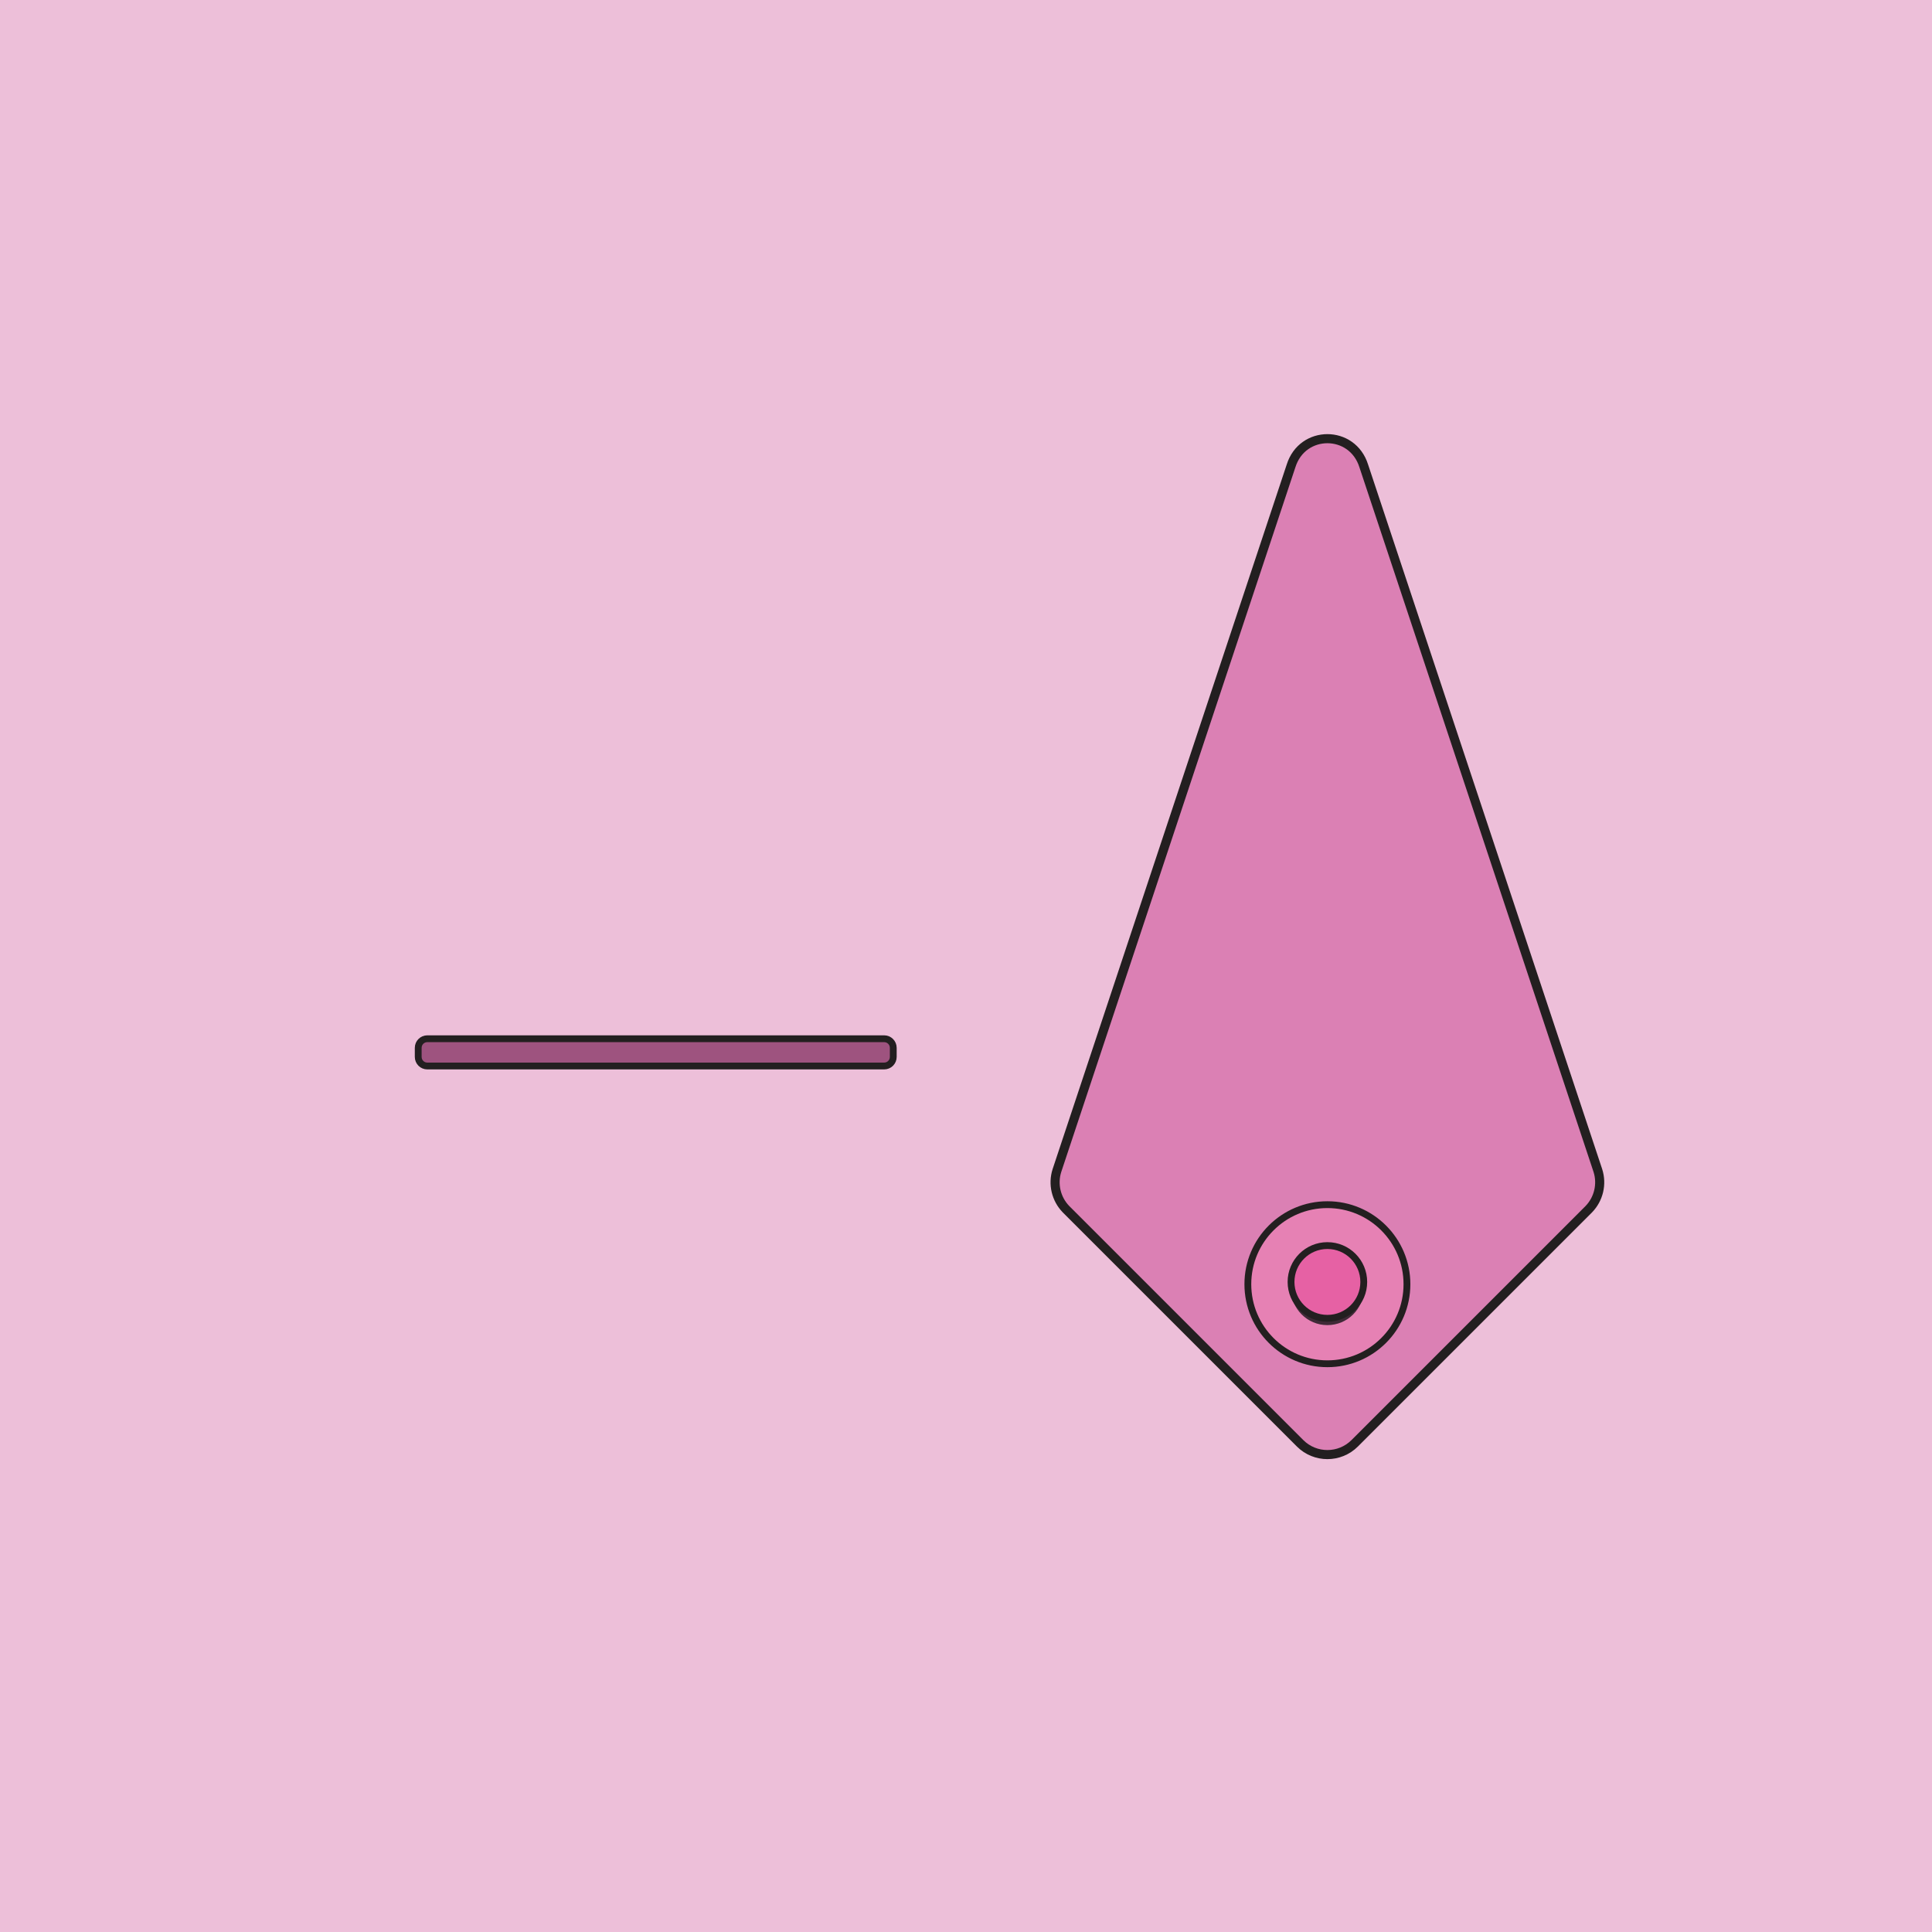
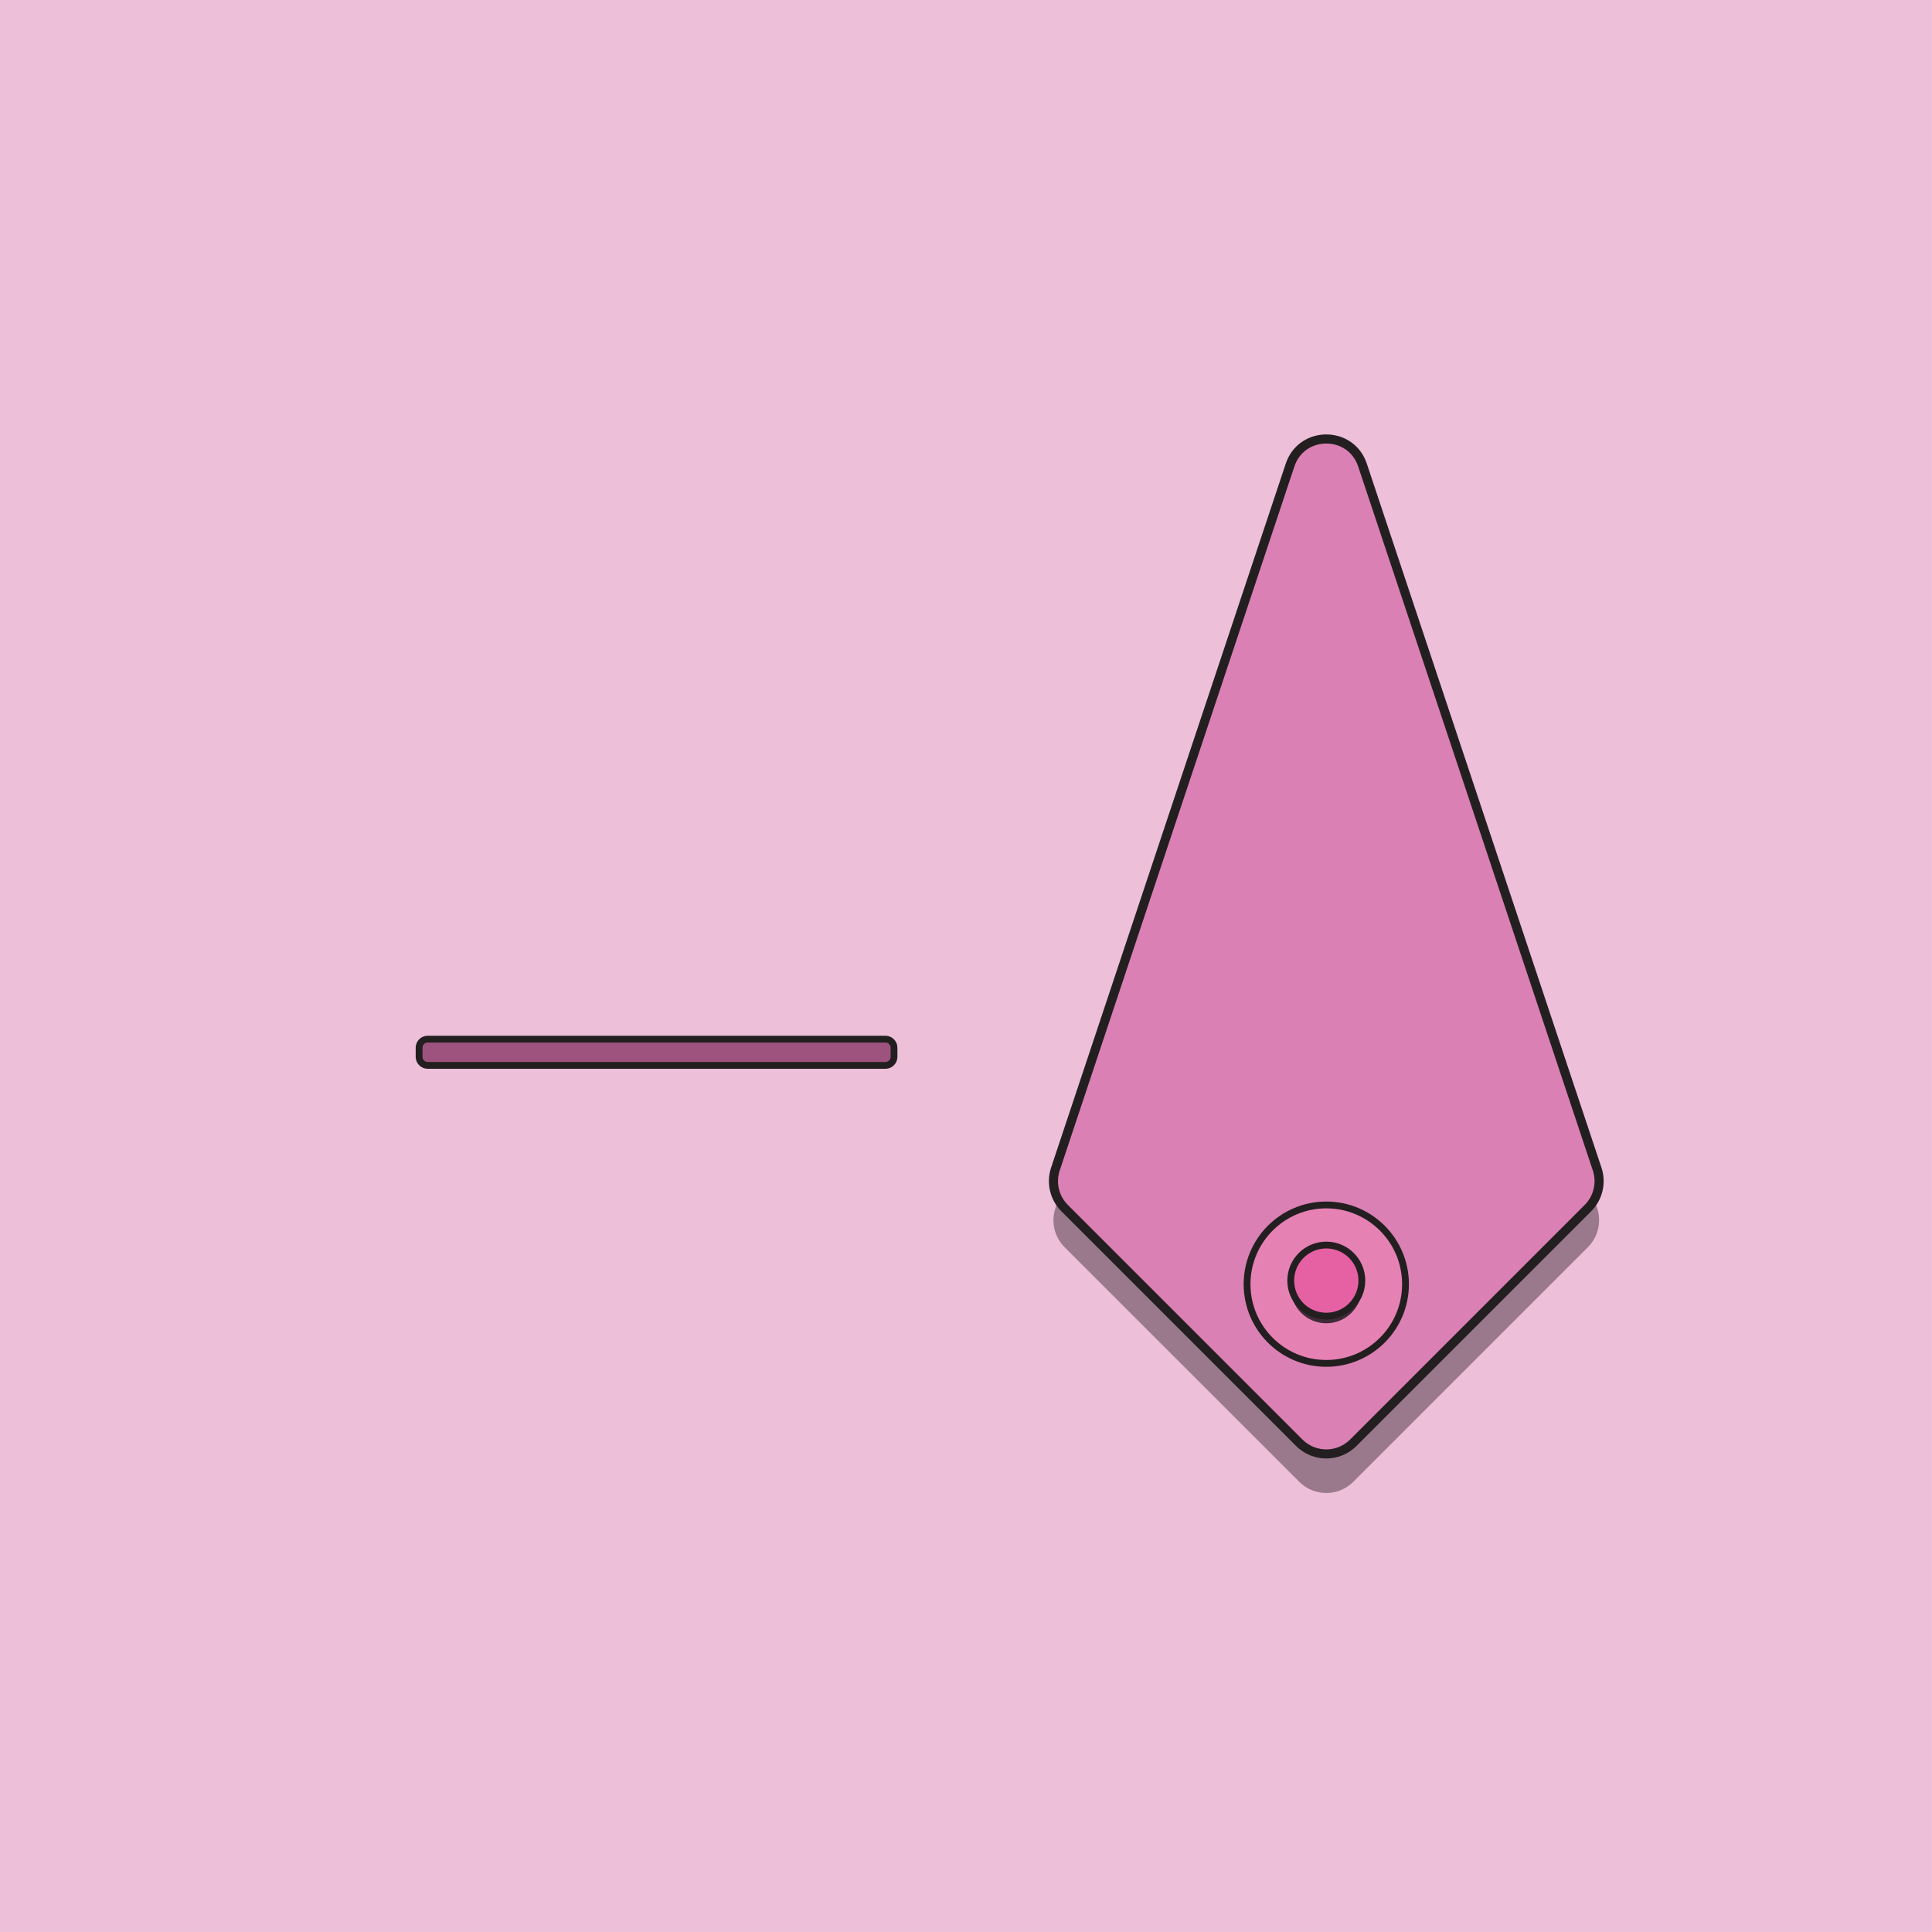
- <svg xmlns="http://www.w3.org/2000/svg" viewBox="0 0 850 850">
+ <svg xmlns="http://www.w3.org/2000/svg" viewBox="0 0 850.39 850.39">
  <defs />
-   <path fill="#edbfd9" d="M0 0h850v850H0z" />
-   <path fill="#db80b4" stroke="#231f20" stroke-miterlimit="10" stroke-width="4" d="M572 635L469 532a17 17 0 01-4-17l103-310c5-16 27-16 32 0l103 310a17 17 0 01-4 17L596 635a17 17 0 01-24 0z" />
-   <circle cx="584" cy="565" r="35" fill="#e681b4" stroke="#231f20" stroke-miterlimit="10" stroke-width="3" />
-   <circle cx="584" cy="567" r="16" fill="#3f2a37" />
-   <circle cx="584" cy="564" r="16" fill="#e661a4" stroke="#231f20" stroke-miterlimit="10" stroke-width="3" />
-   <rect width="209" height="12" x="184" y="457" fill="#9e537f" stroke="#231f20" stroke-miterlimit="10" stroke-width="3" rx="4" />
+   <path fill="#edbfd9" d="M0 0h850.38v850.38H0z" />
+   <path fill="#3f2a37" d="M571.89 652.24L468.61 549a16.8 16.8 0 01-4.06-17.2l103.28-309.89c5.11-15.32 26.79-15.32 31.89 0L703 531.76a16.8 16.8 0 01-4.07 17.2L595.66 652.24a16.8 16.8 0 01-23.77 0z" opacity=".47" />
+   <path fill="#db80b4" stroke="#231f20" stroke-miterlimit="10" stroke-width="4" d="M571.89 635.05L468.61 531.77a16.8 16.8 0 01-4.06-17.2l103.28-309.85c5.11-15.33 26.79-15.33 31.89 0L703 514.57a16.8 16.8 0 01-4.07 17.2L595.66 635.05a16.82 16.82 0 01-23.77 0z" />
+   <circle cx="583.78" cy="565.24" r="34.87" fill="#e681b4" stroke="#231f20" stroke-miterlimit="10" stroke-width="3" />
+   <circle cx="583.78" cy="566.8" r="15.65" fill="#3f2a37" />
+   <circle cx="583.78" cy="563.67" r="15.65" fill="#e661a4" stroke="#231f20" stroke-miterlimit="10" stroke-width="3" />
+   <rect width="209.04" height="11.55" x="184.47" y="457.39" fill="#9e537f" stroke="#231f20" stroke-miterlimit="10" stroke-width="3" rx="3.78" />
</svg>
